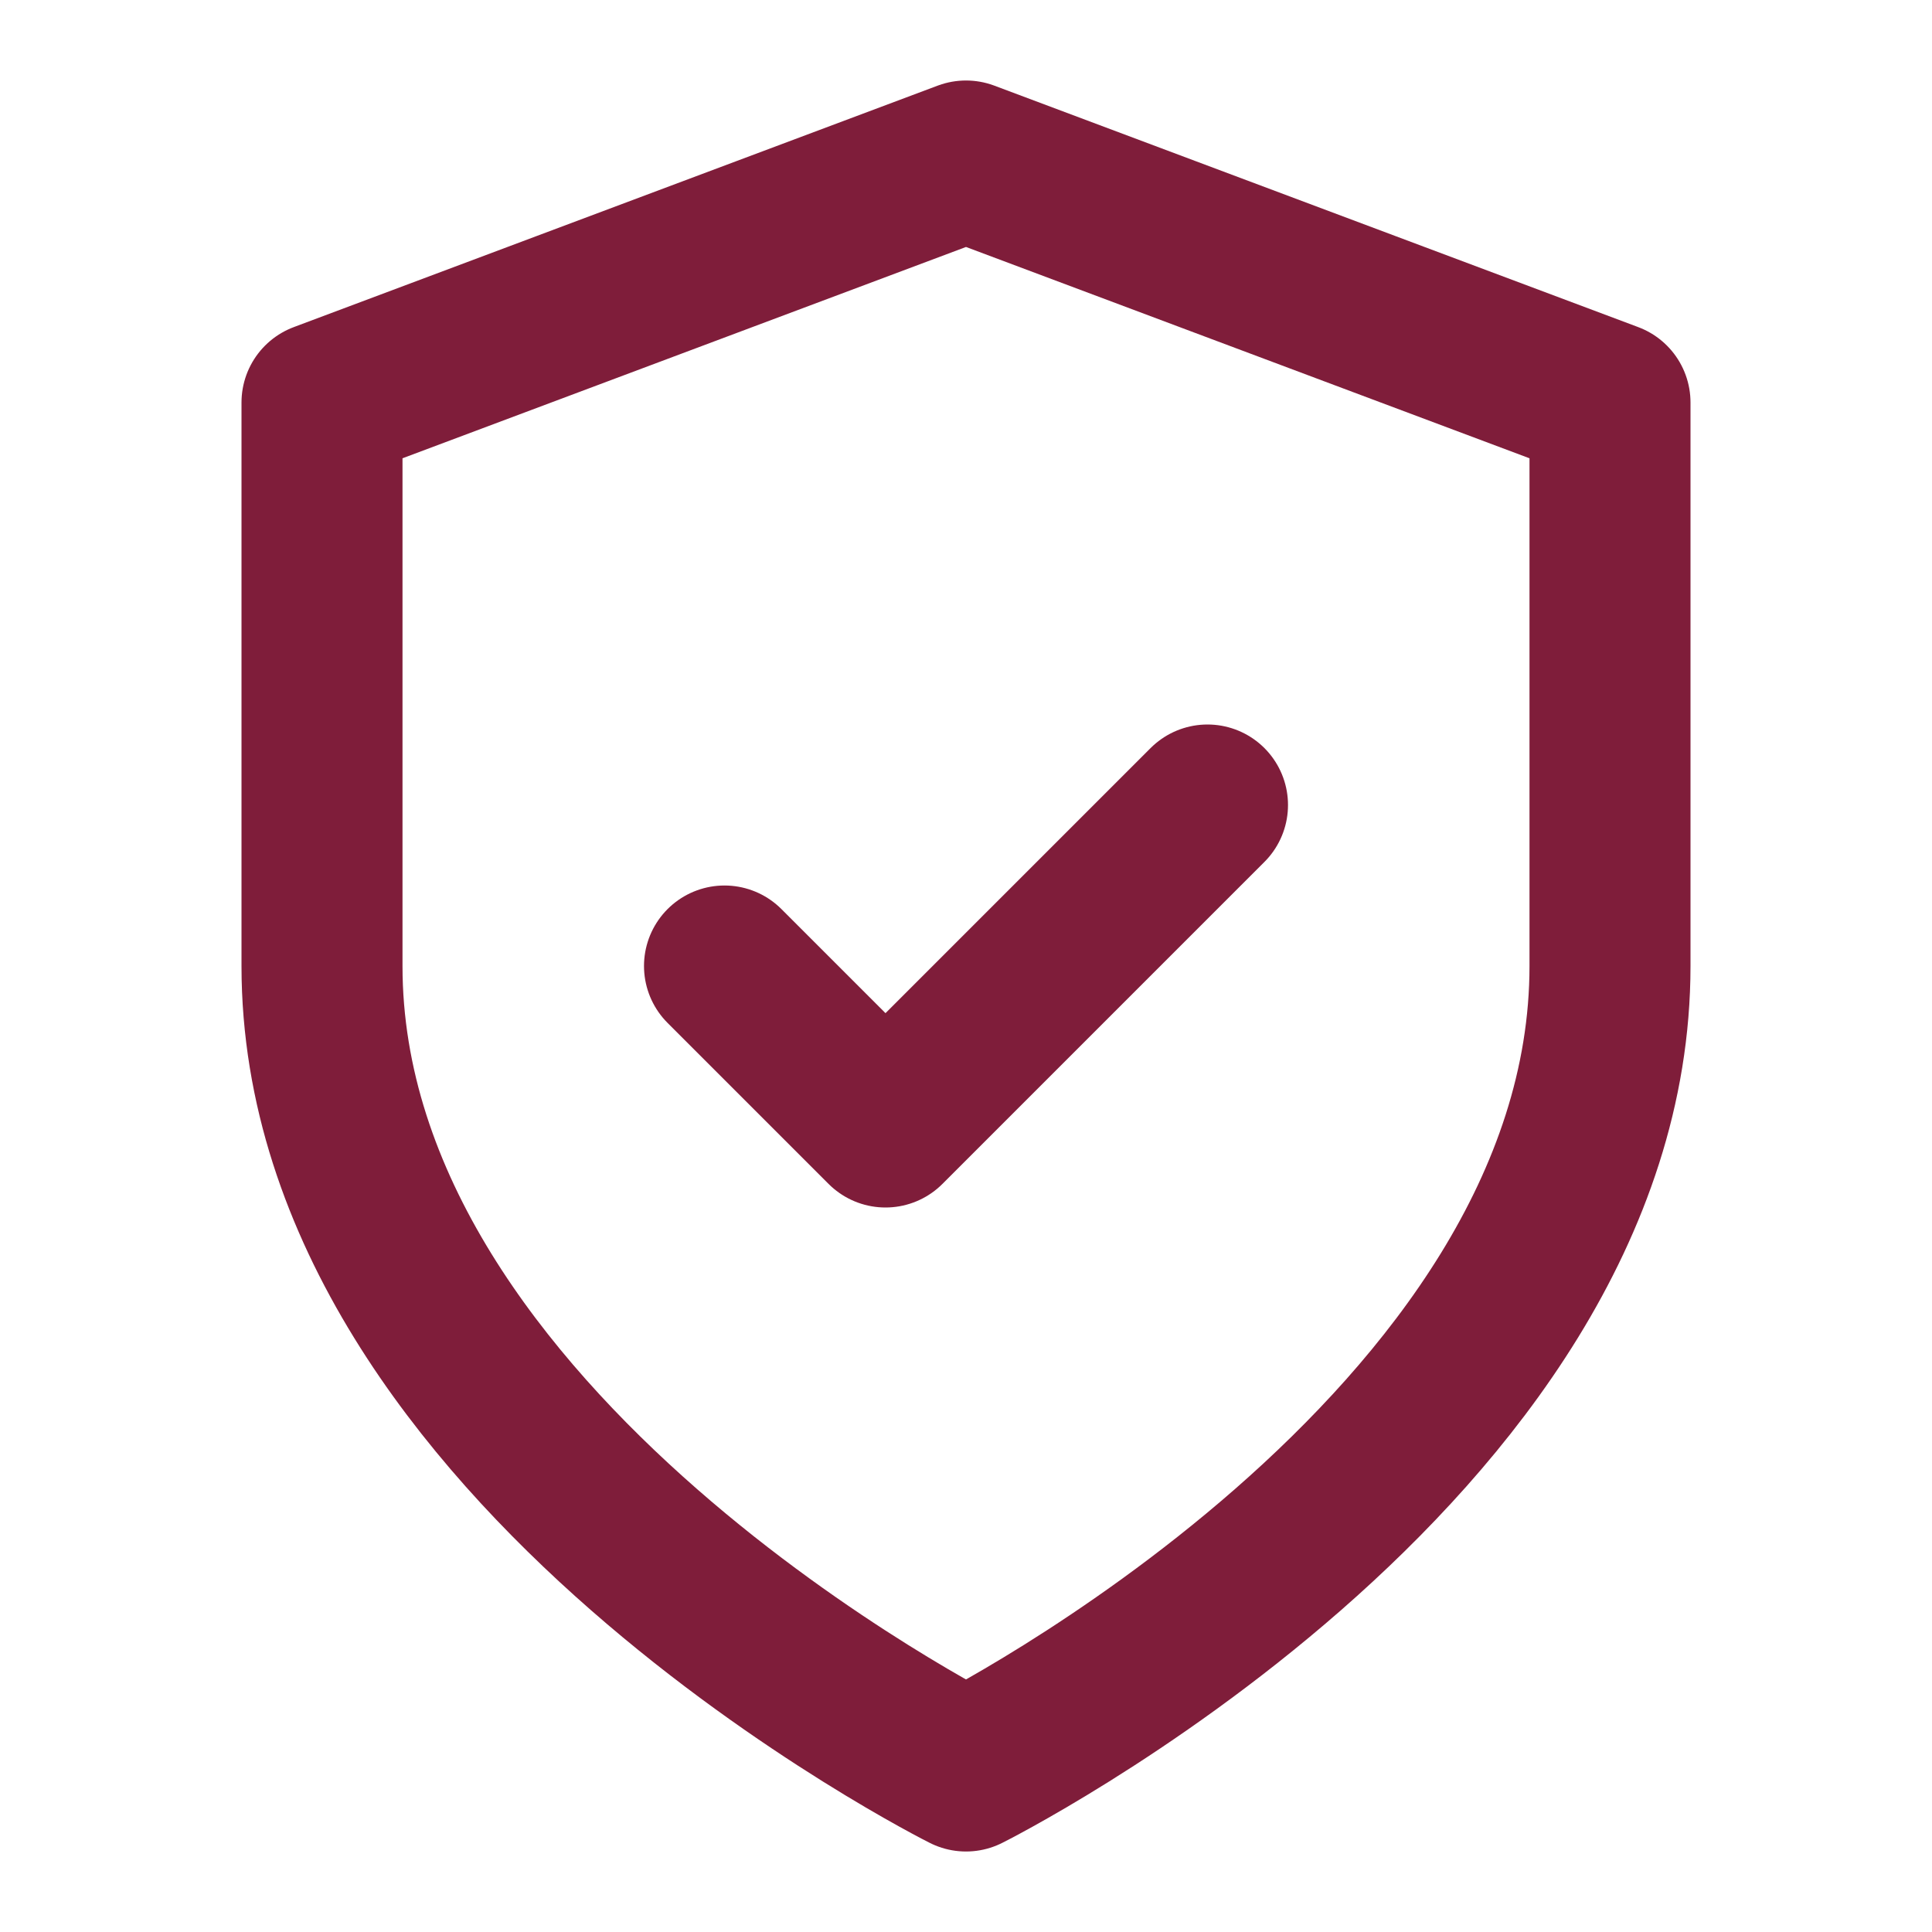
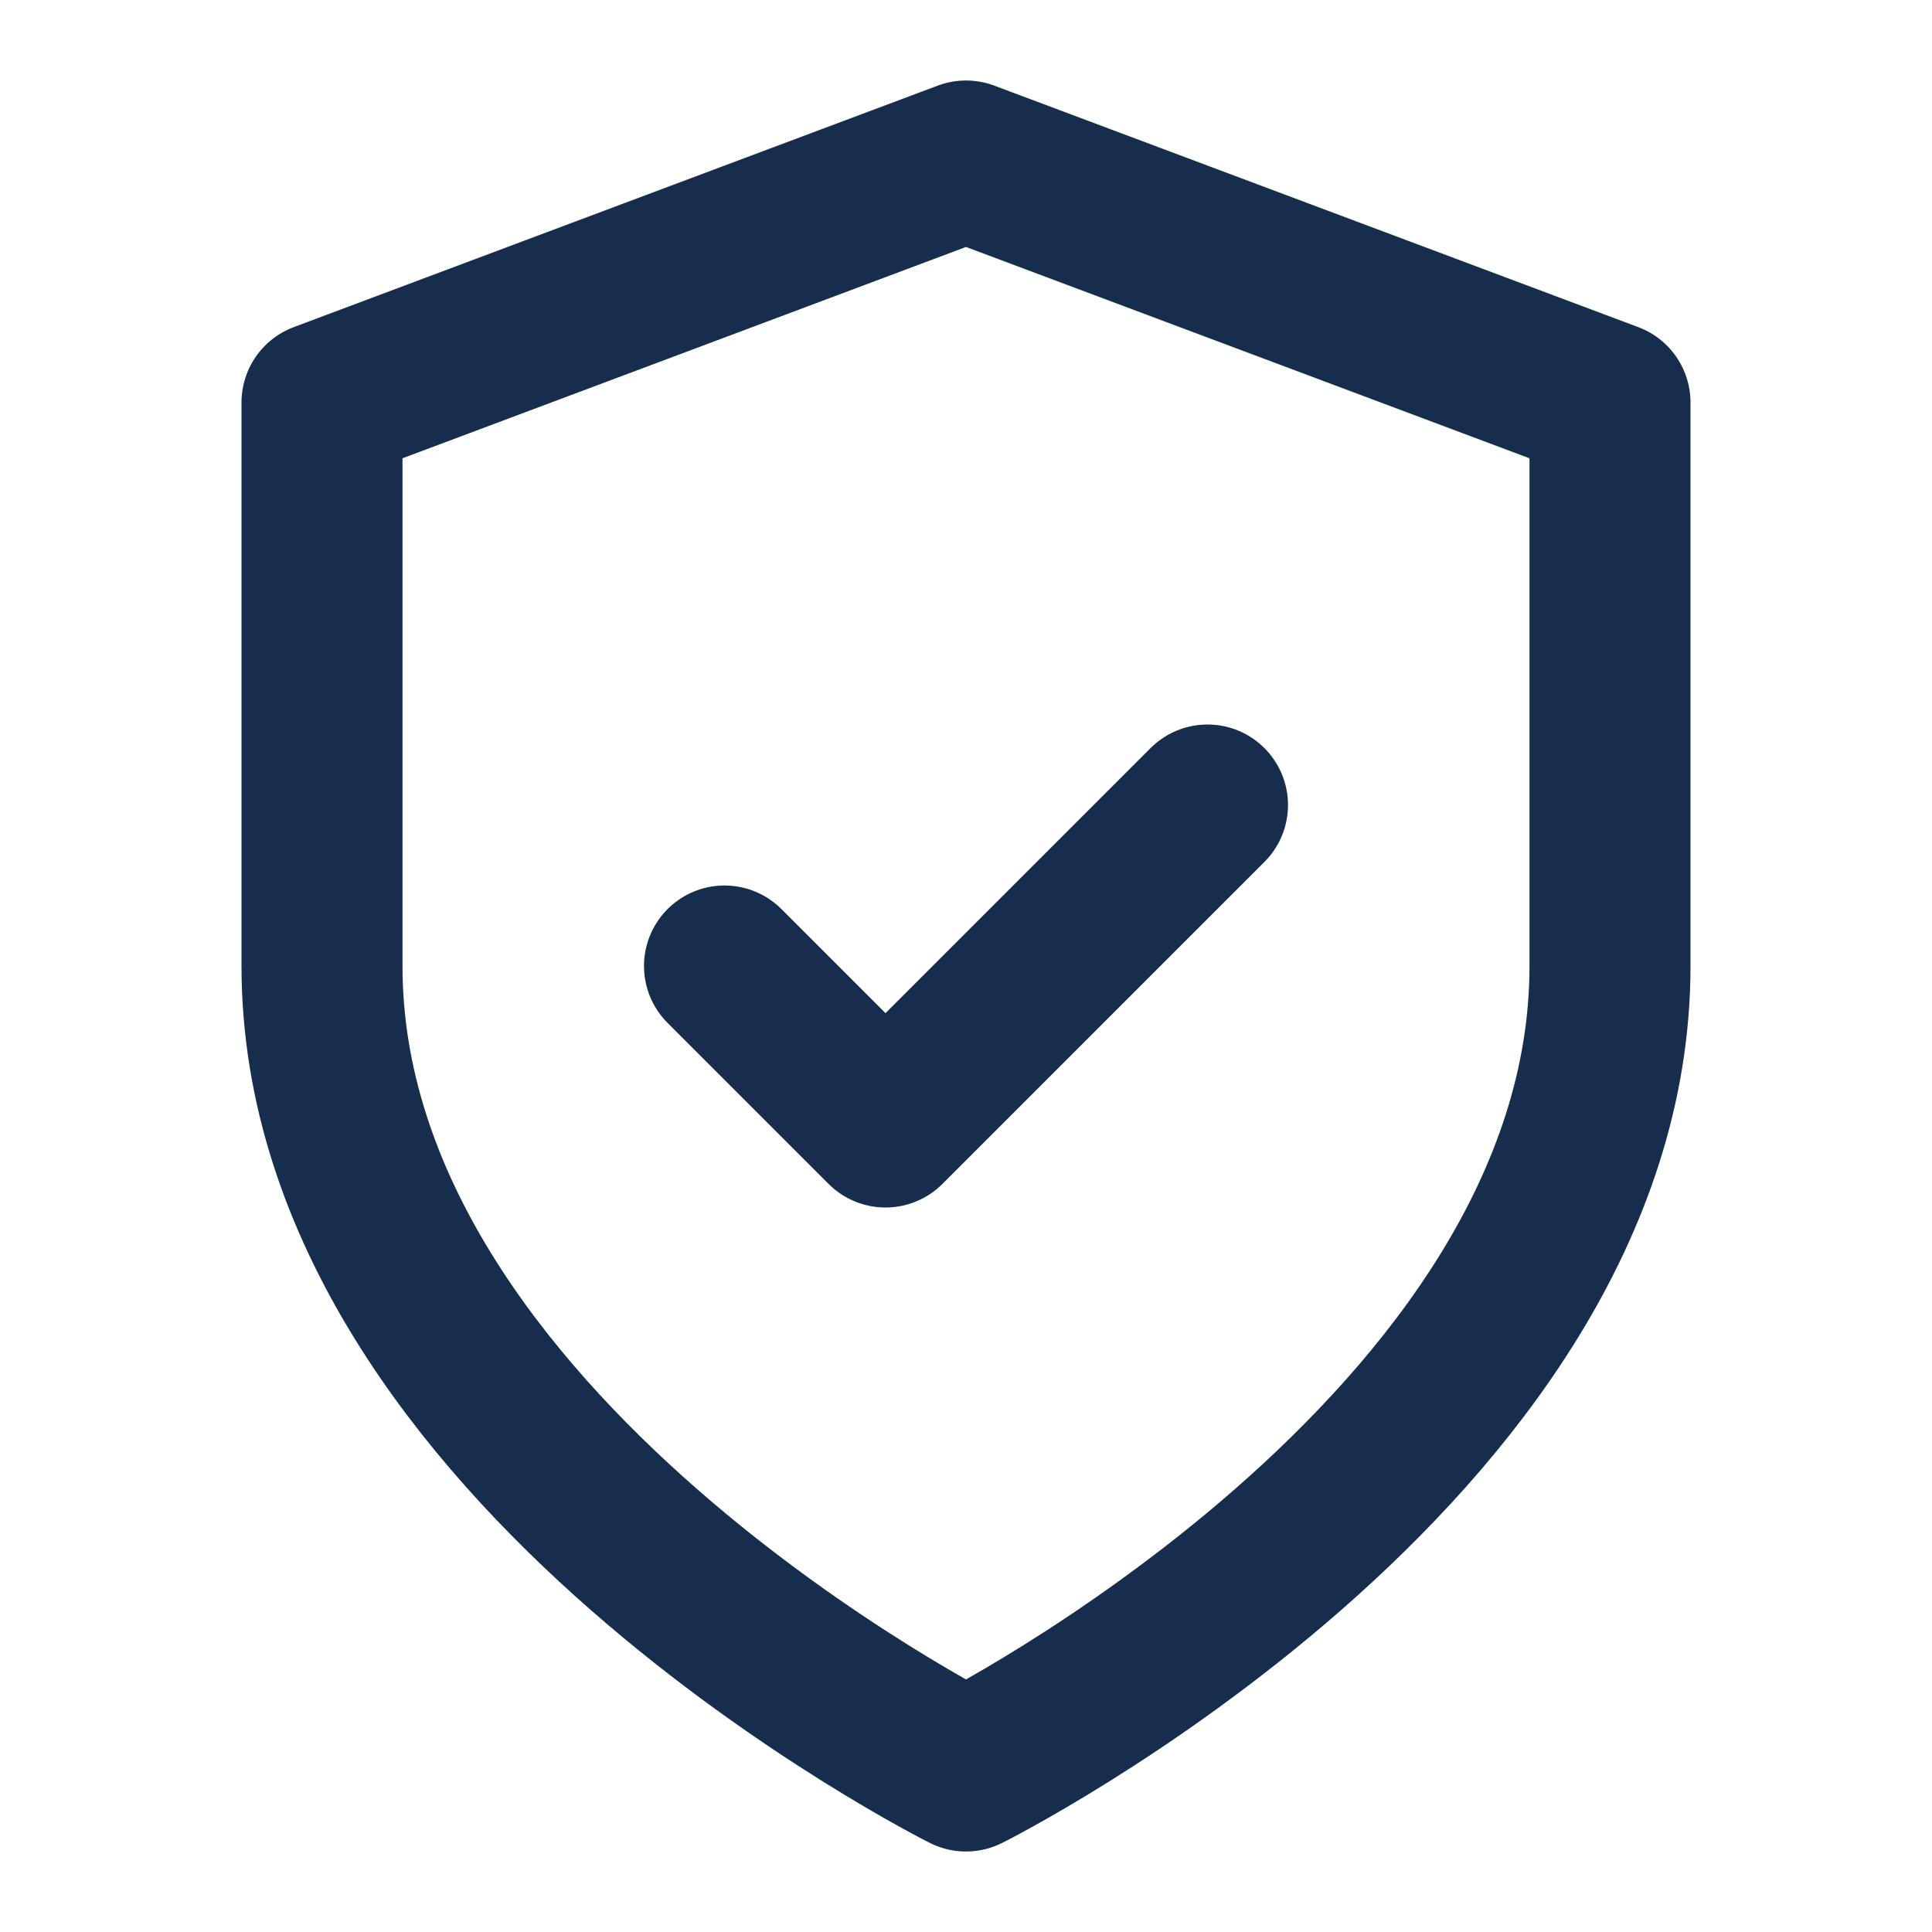
- <svg xmlns="http://www.w3.org/2000/svg" width="24" height="24" viewBox="0 0 24 24" fill="none" stroke="#7F1D3A" stroke-width="2" stroke-linecap="round" stroke-linejoin="round">
+ <svg xmlns="http://www.w3.org/2000/svg" width="24" height="24" viewBox="0 0 24 24" fill="none" stroke="#172D4D" stroke-width="2" stroke-linecap="round" stroke-linejoin="round">
  <path d="M12 22s8-4 8-10V5l-8-3-8 3v7c0 6 8 10 8 10z" />
  <path d="m9 12 2 2 4-4" />
</svg>
